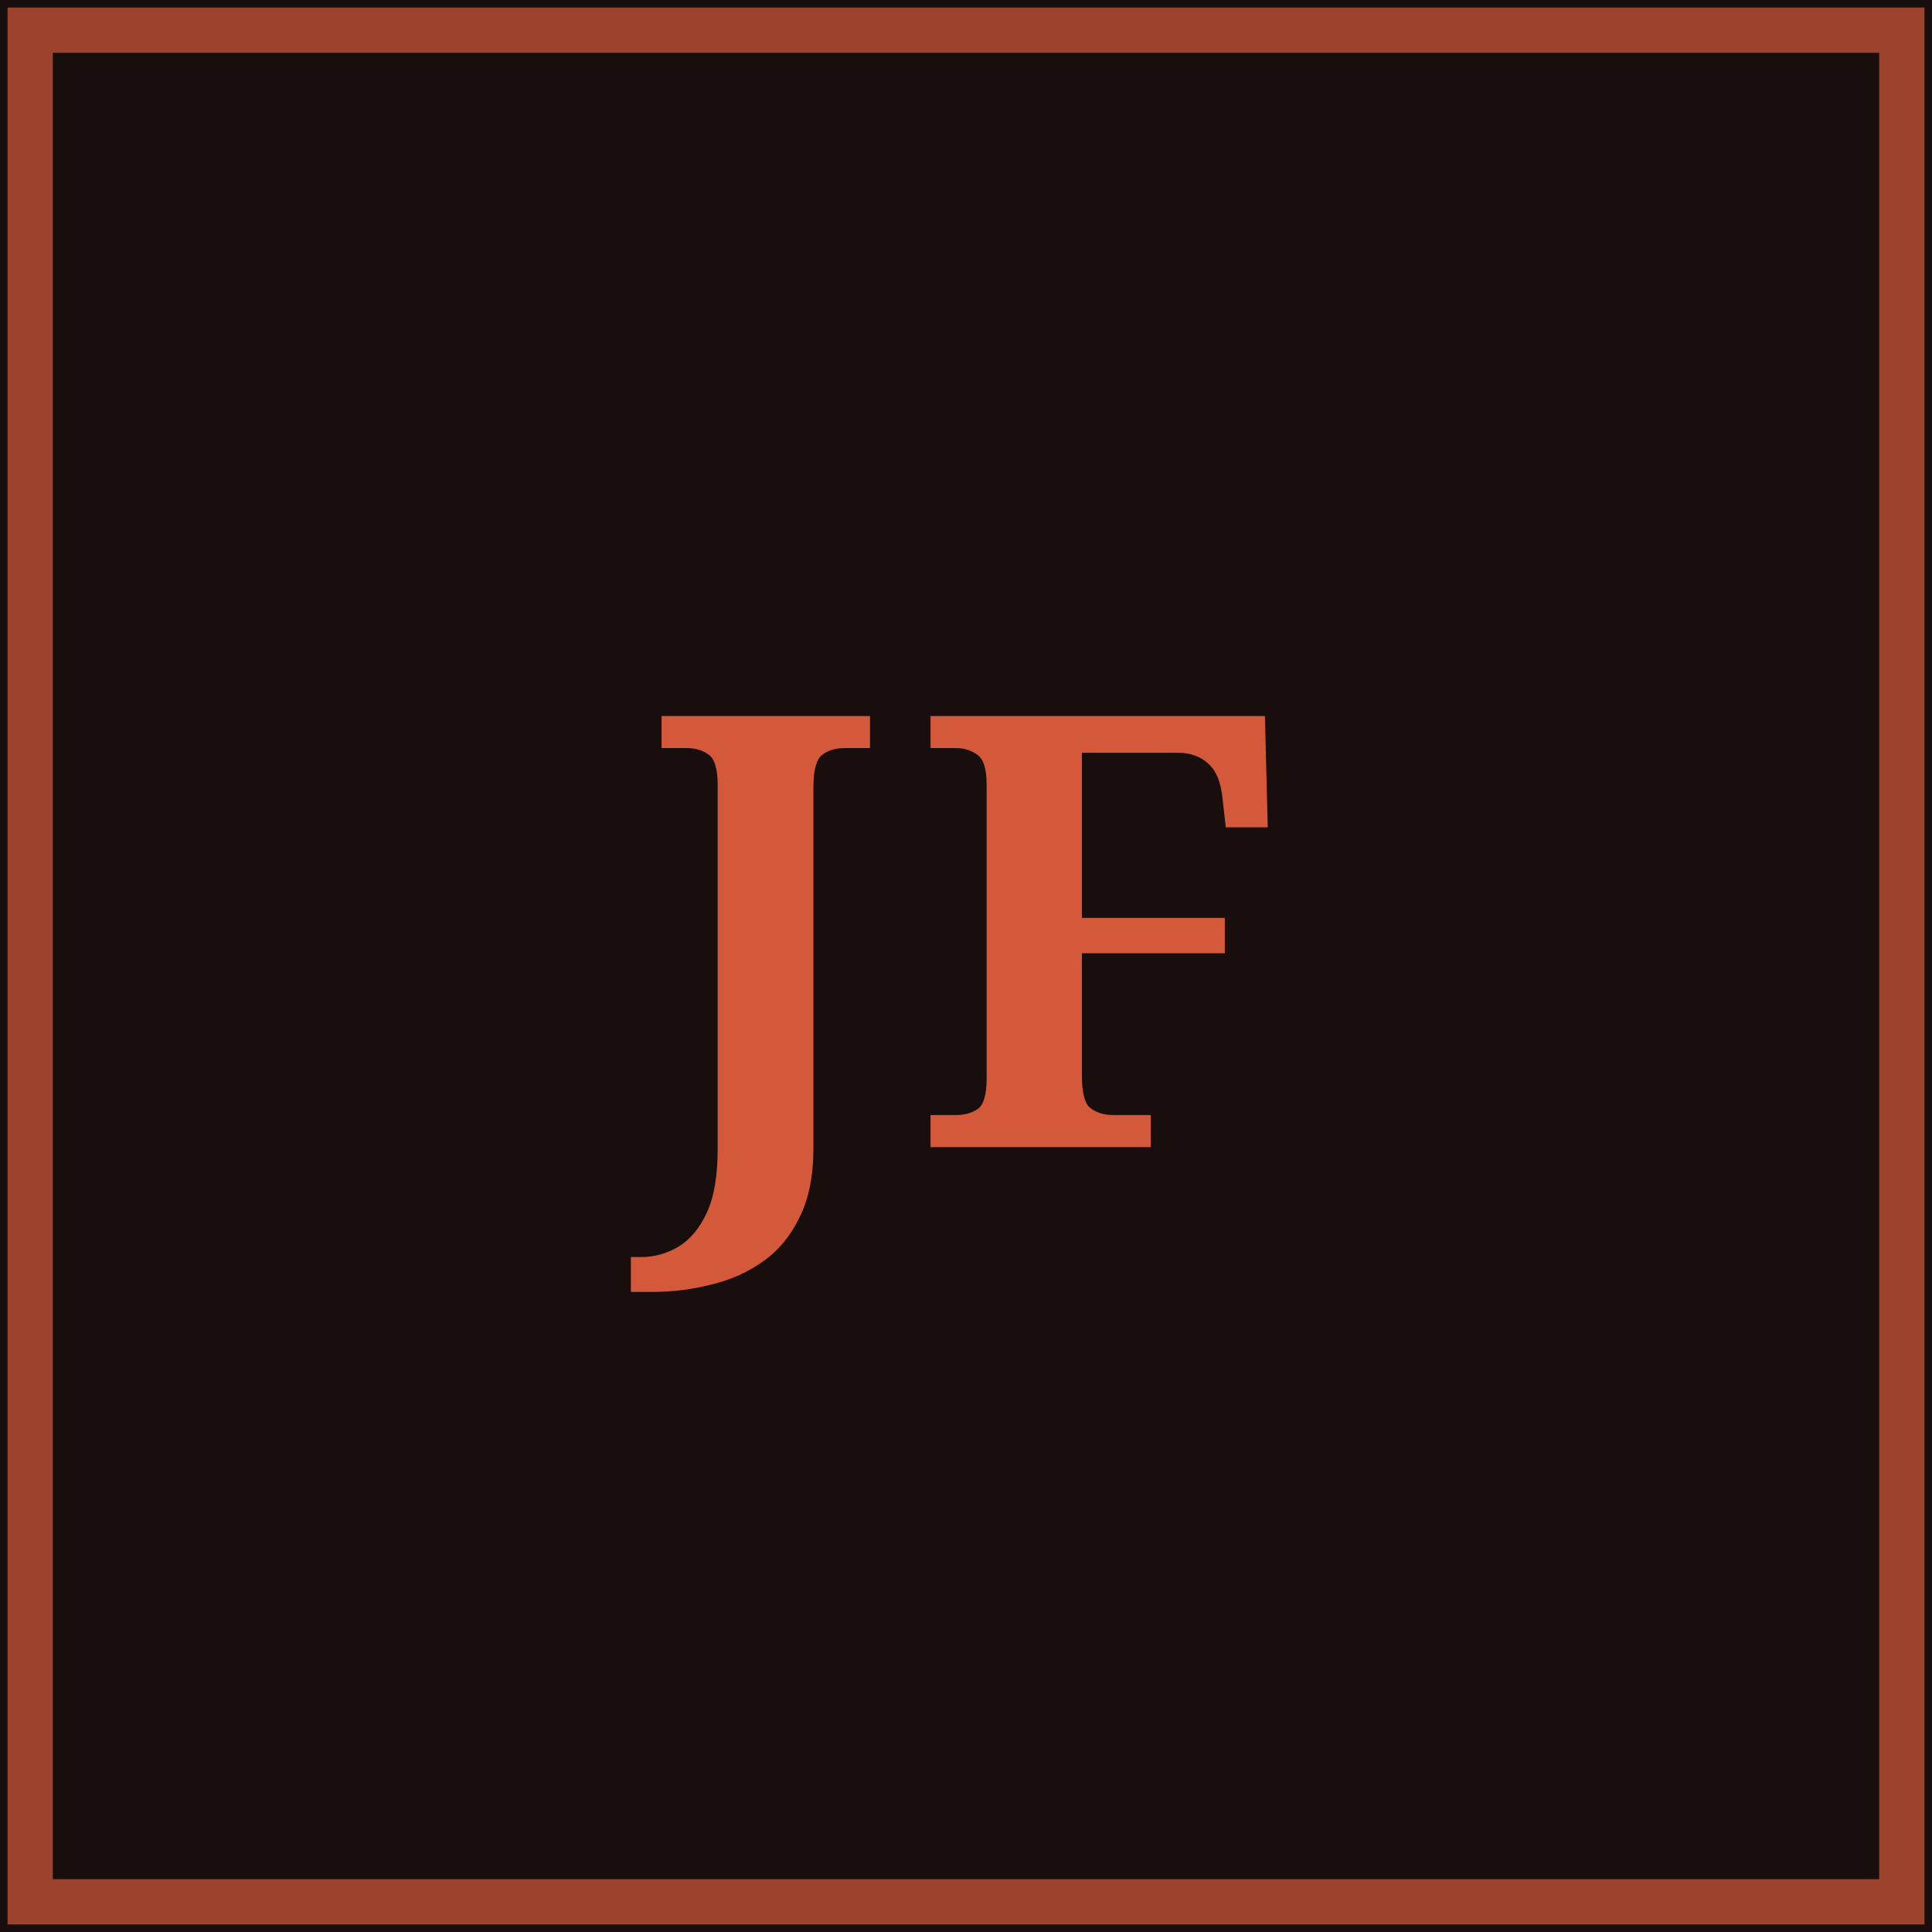
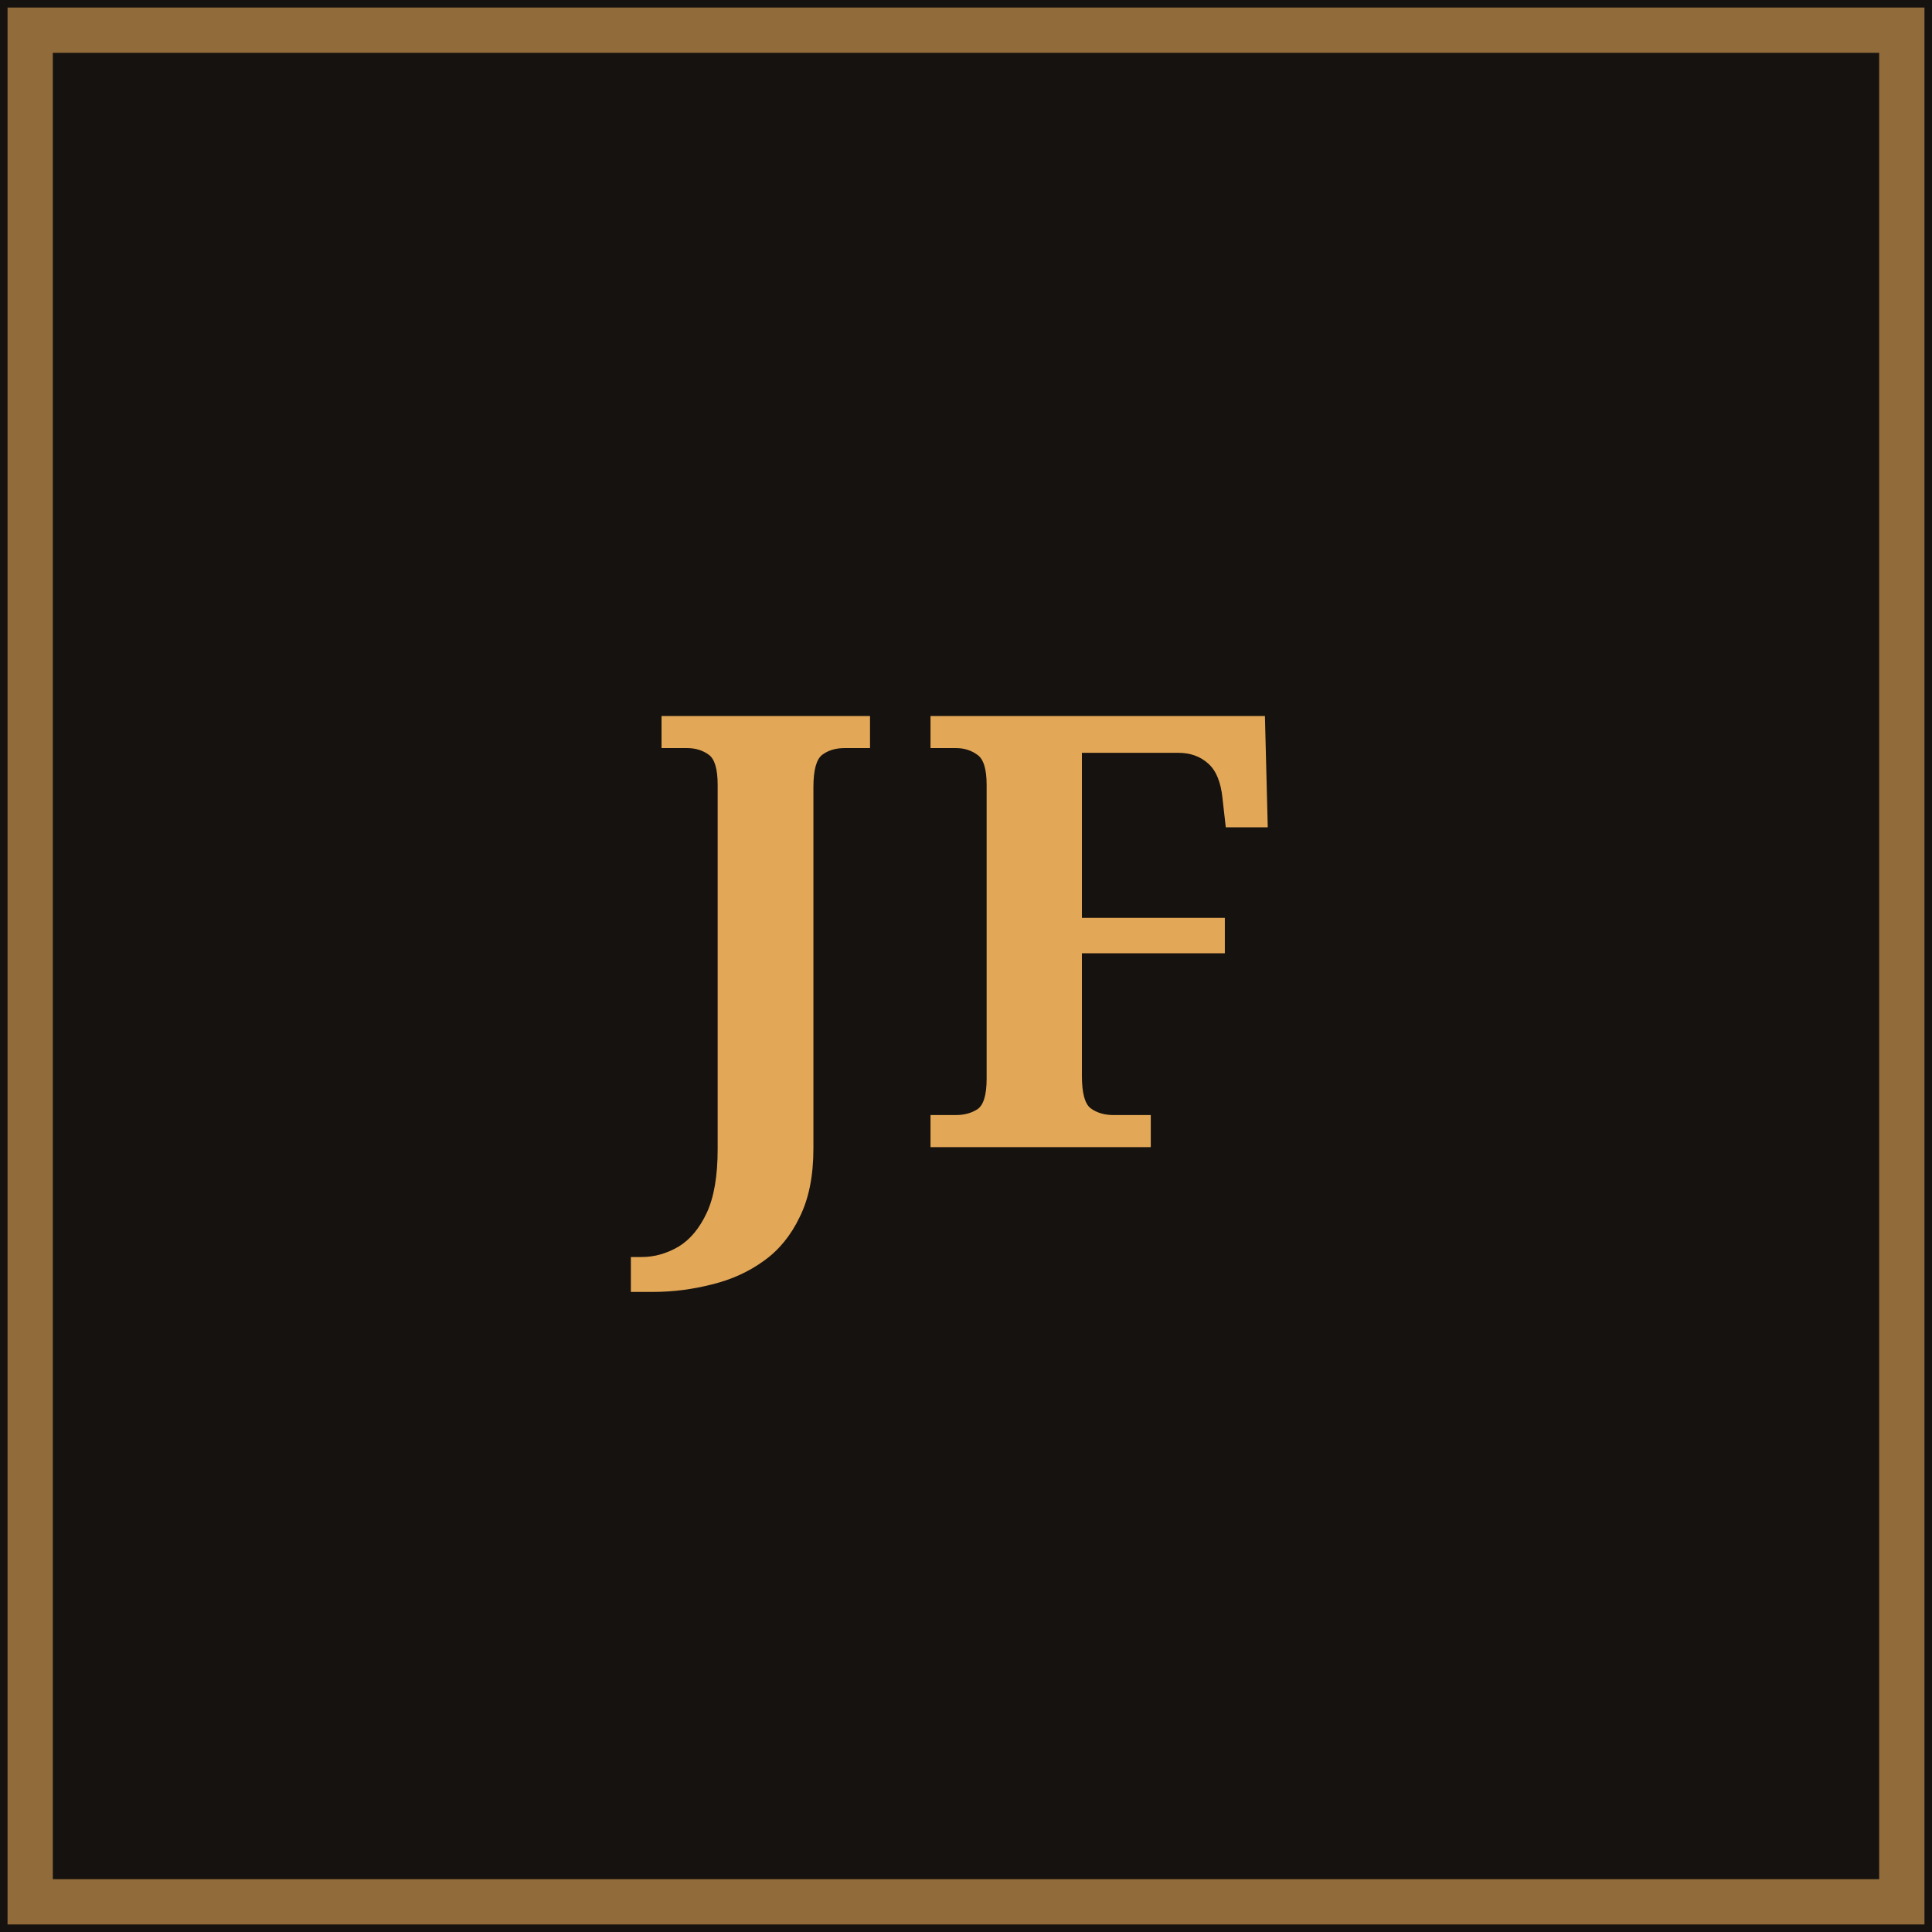
<svg xmlns="http://www.w3.org/2000/svg" viewBox="0 0 64 64">
-   <rect width="64" height="64" fill="#170e0d" />
-   <rect x="1" y="1" width="62" height="62" fill="none" stroke="#d4583a" stroke-width="1.5" opacity="0.7" />
-   <text x="32" y="38" font-family="Georgia, serif" font-size="20" font-weight="700" fill="#d4583a" text-anchor="middle" letter-spacing="1">JF</text>
+   <rect width="64" height="64" fill="#16120f" />
+   <rect x="1" y="1" width="62" height="62" fill="none" stroke="#e3a857" stroke-width="1.5" opacity="0.6" />
+   <text x="32" y="38" font-family="Georgia, serif" font-size="20" font-weight="700" fill="#e3a857" text-anchor="middle" letter-spacing="1">JF</text>
</svg>
